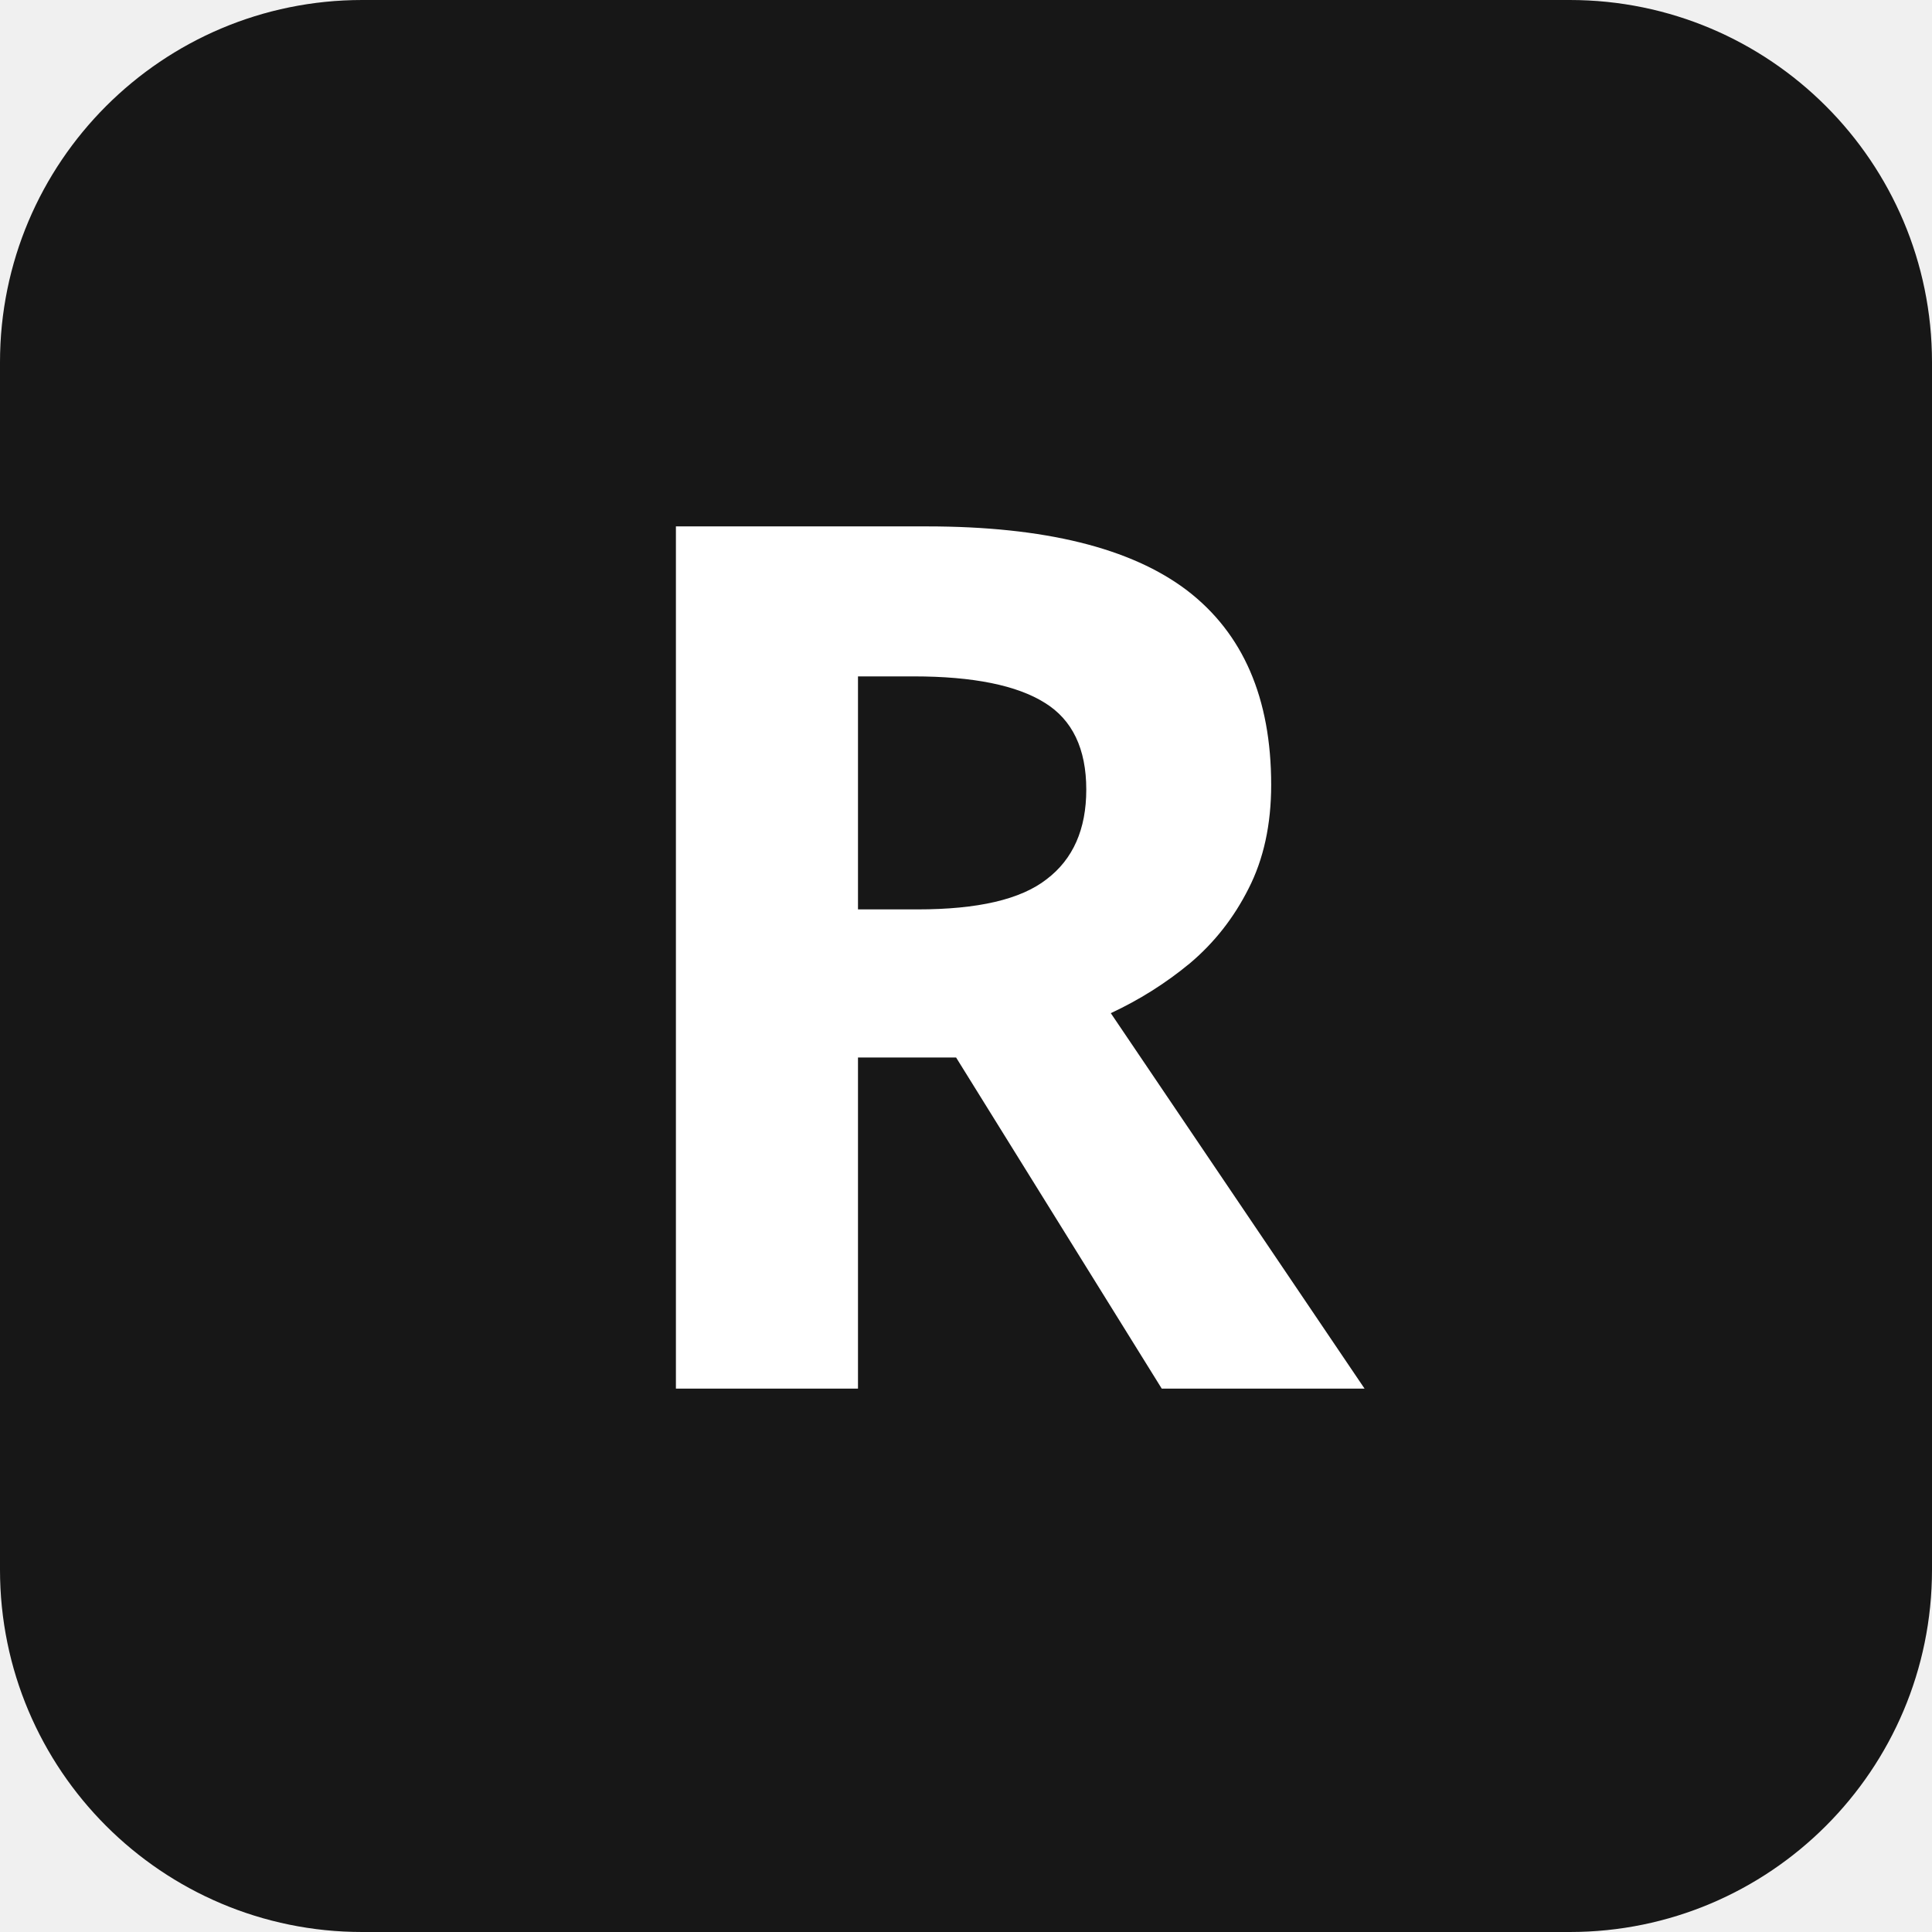
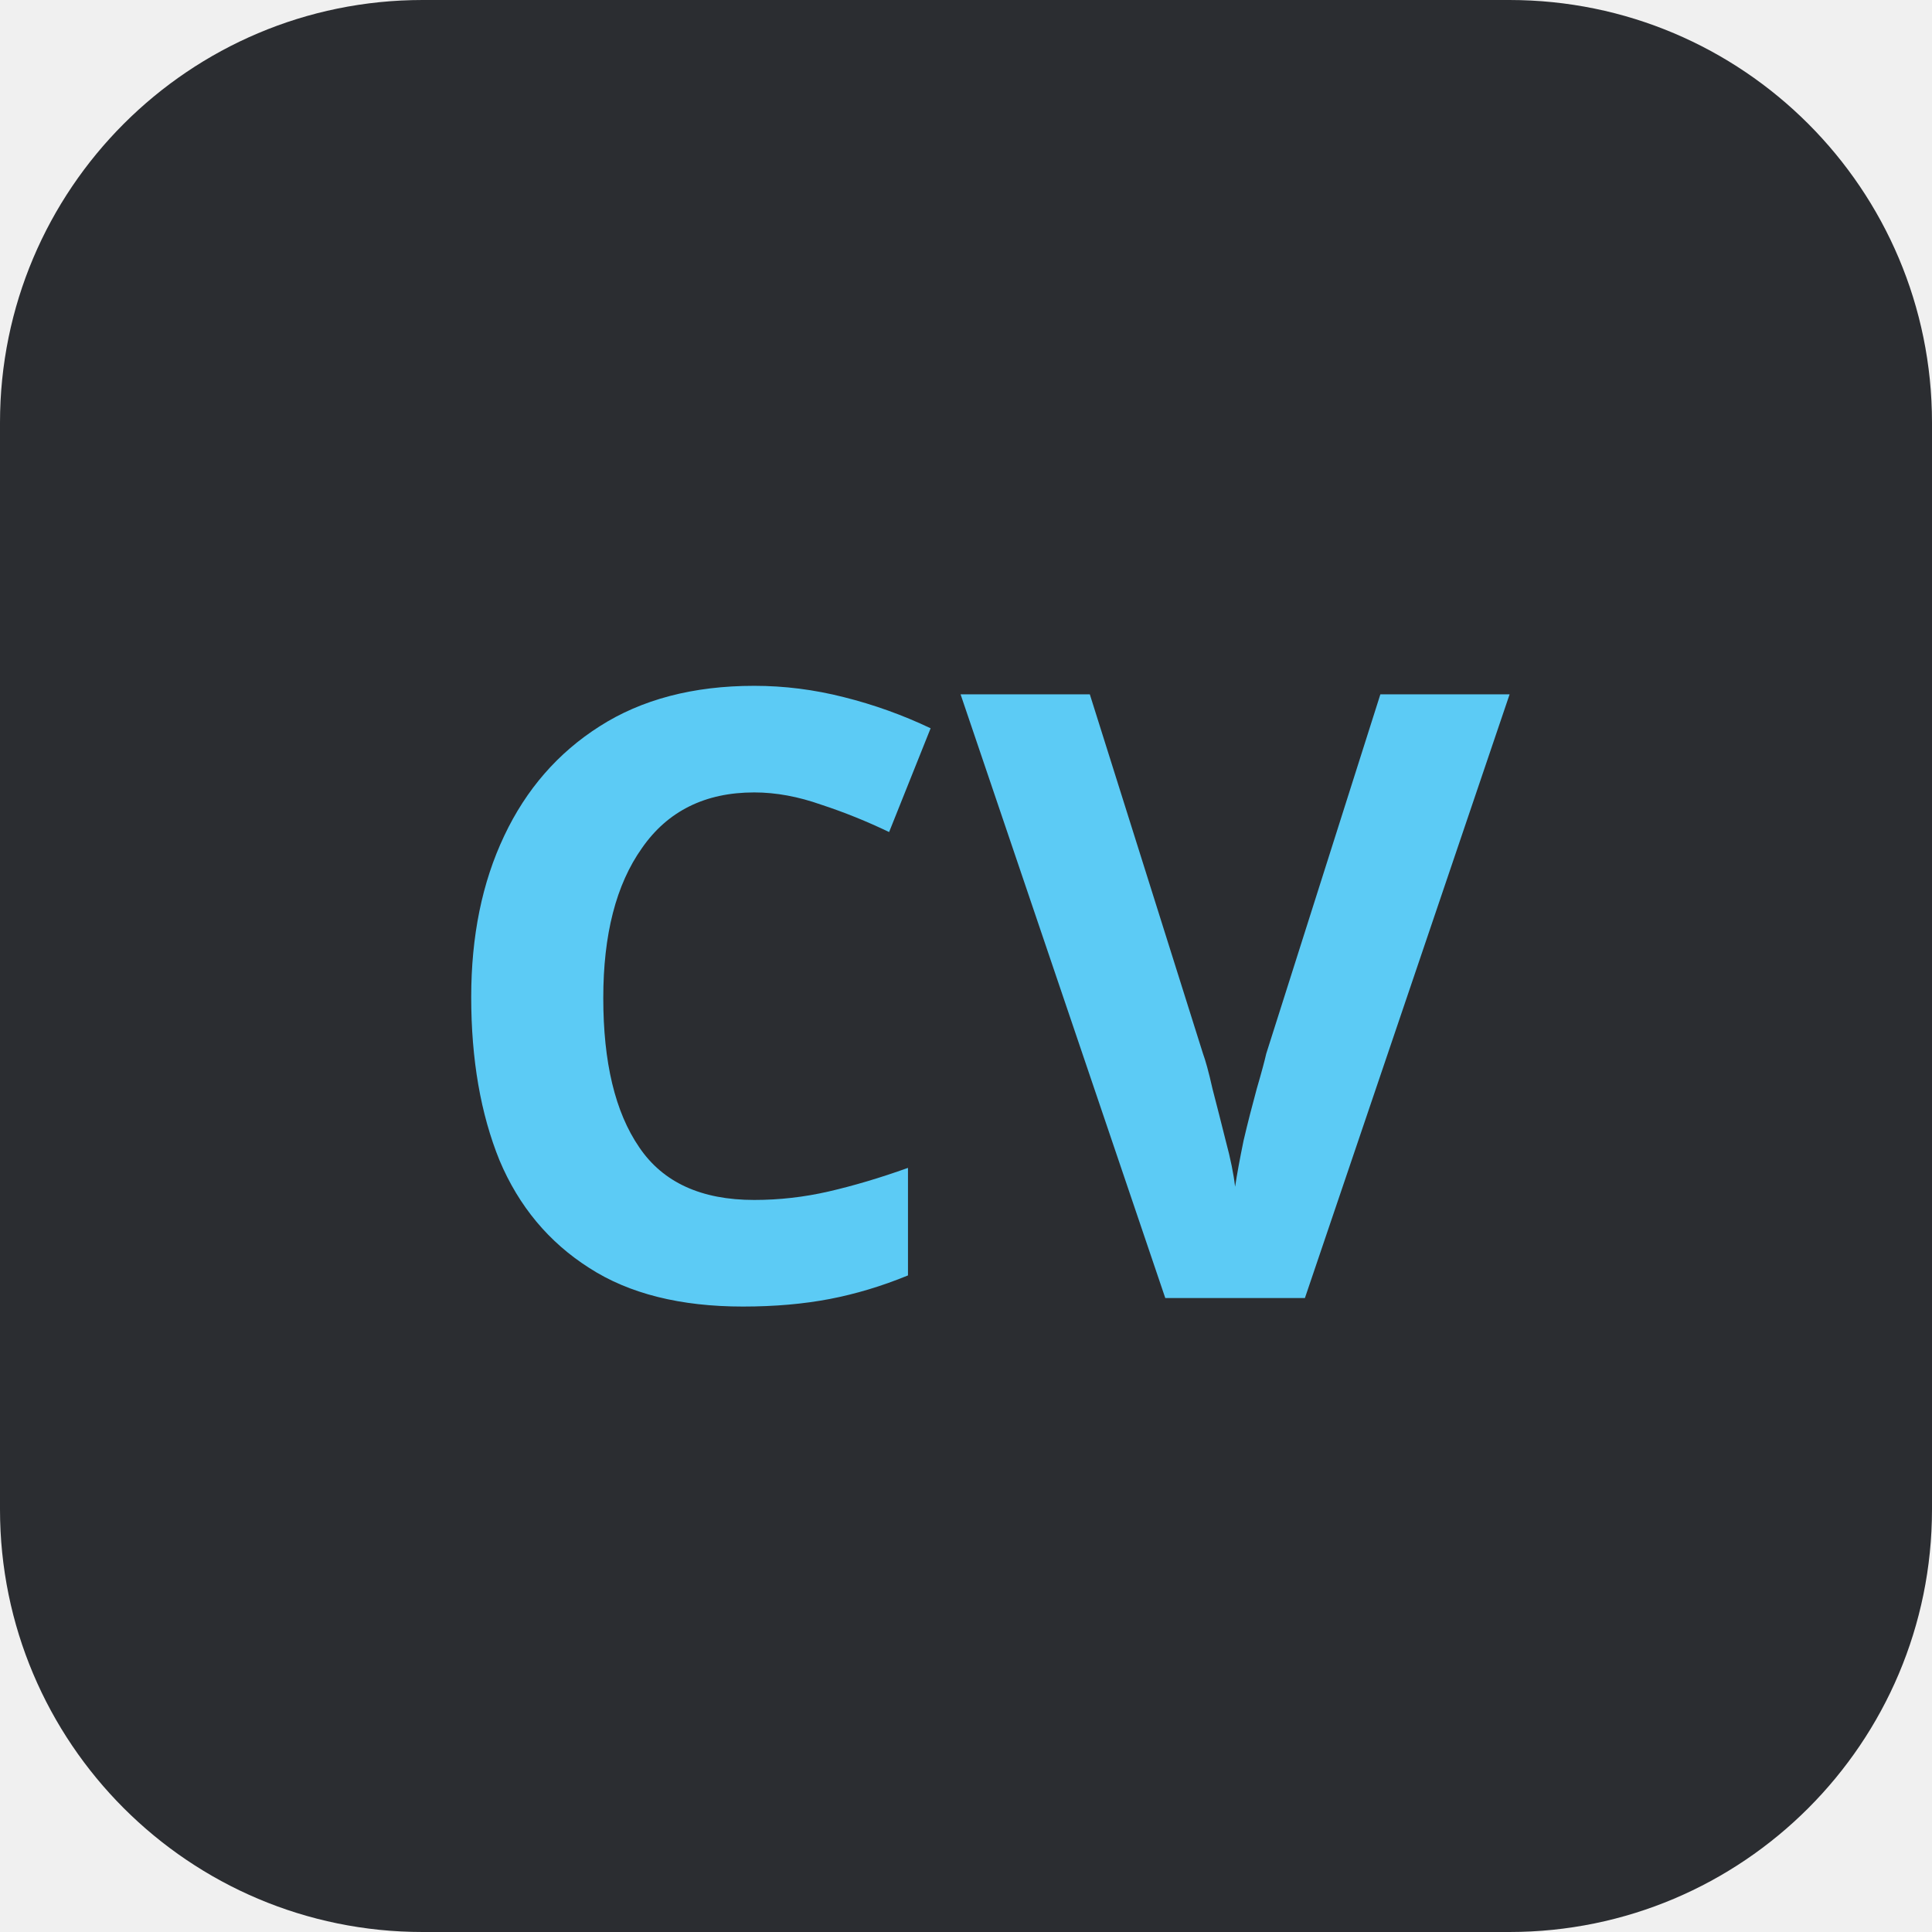
<svg xmlns="http://www.w3.org/2000/svg" viewBox="0 0 32 32">
-   <rect width="32" height="32" rx="6" fill="#171717" />
-   <text x="16" y="23" text-anchor="middle" font-family="system-ui, sans-serif" font-size="20" font-weight="700" fill="#ffffff">R</text>
+   <rect width="32" height="32" rx="7" fill="#2b2d31" />
+   <text x="16" y="21.5" text-anchor="middle" font-family="system-ui, sans-serif" font-size="14" font-weight="700" fill="#5ccbf5">CV</text>
</svg>
